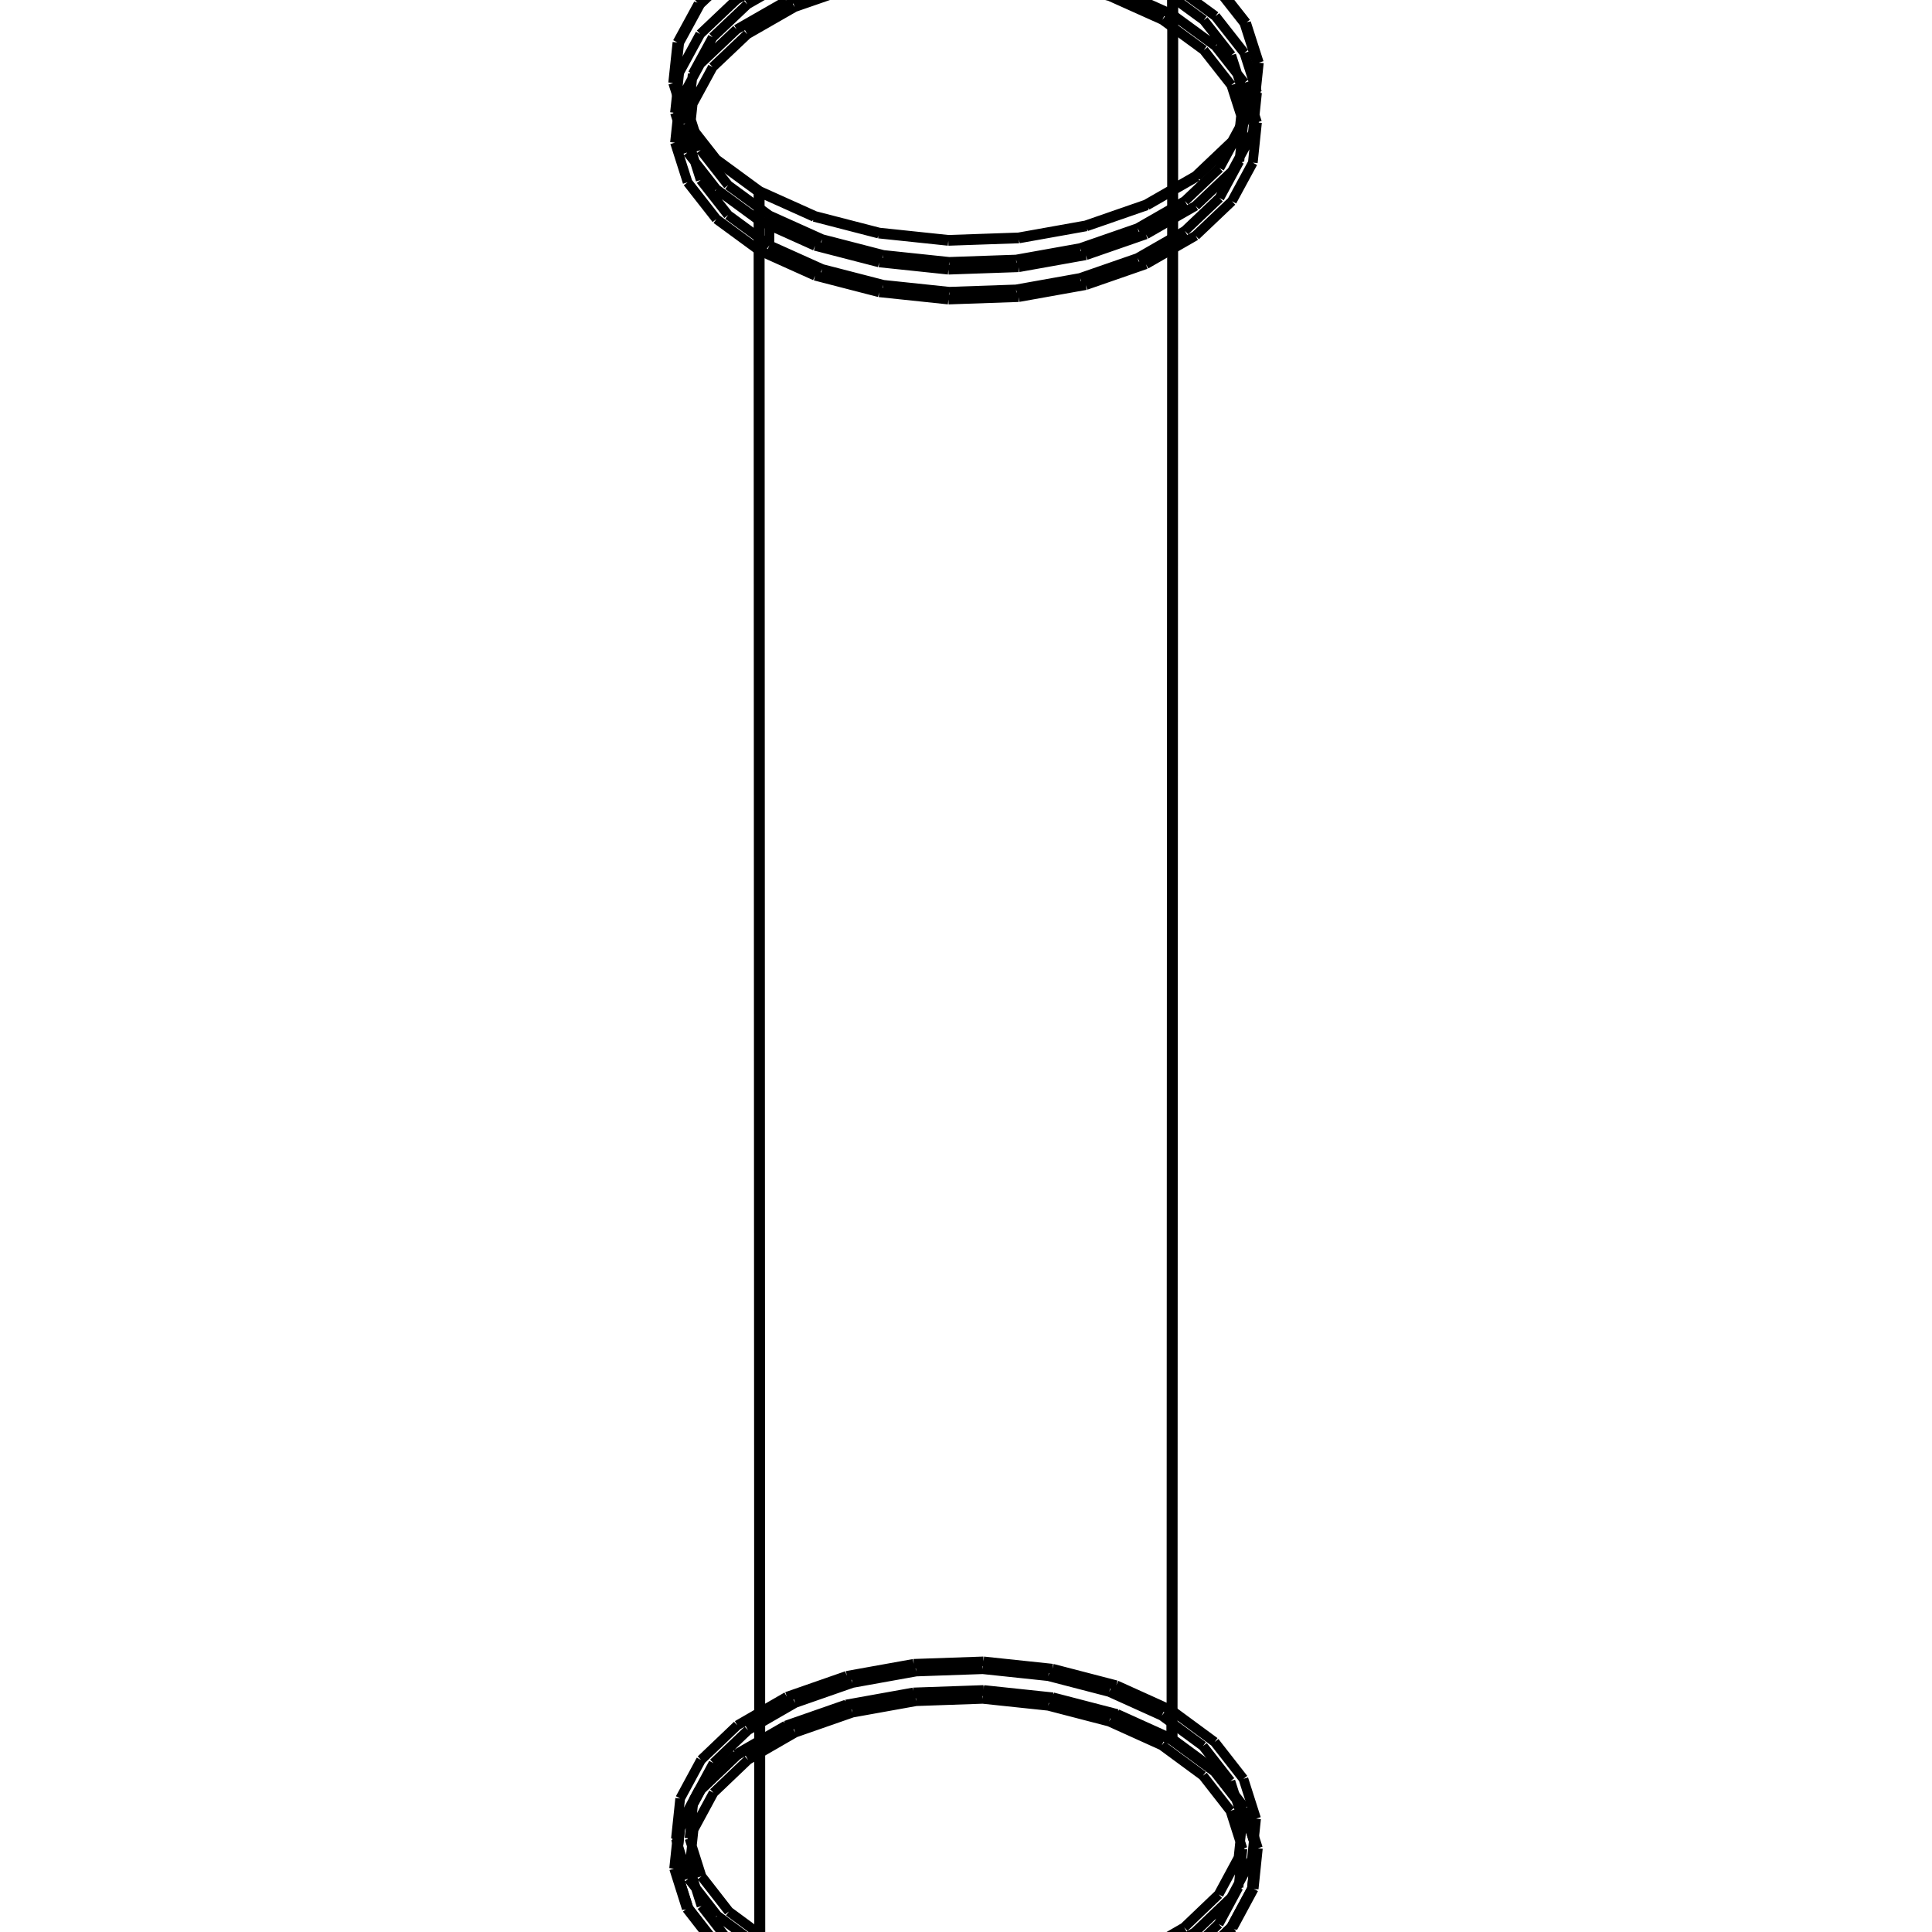
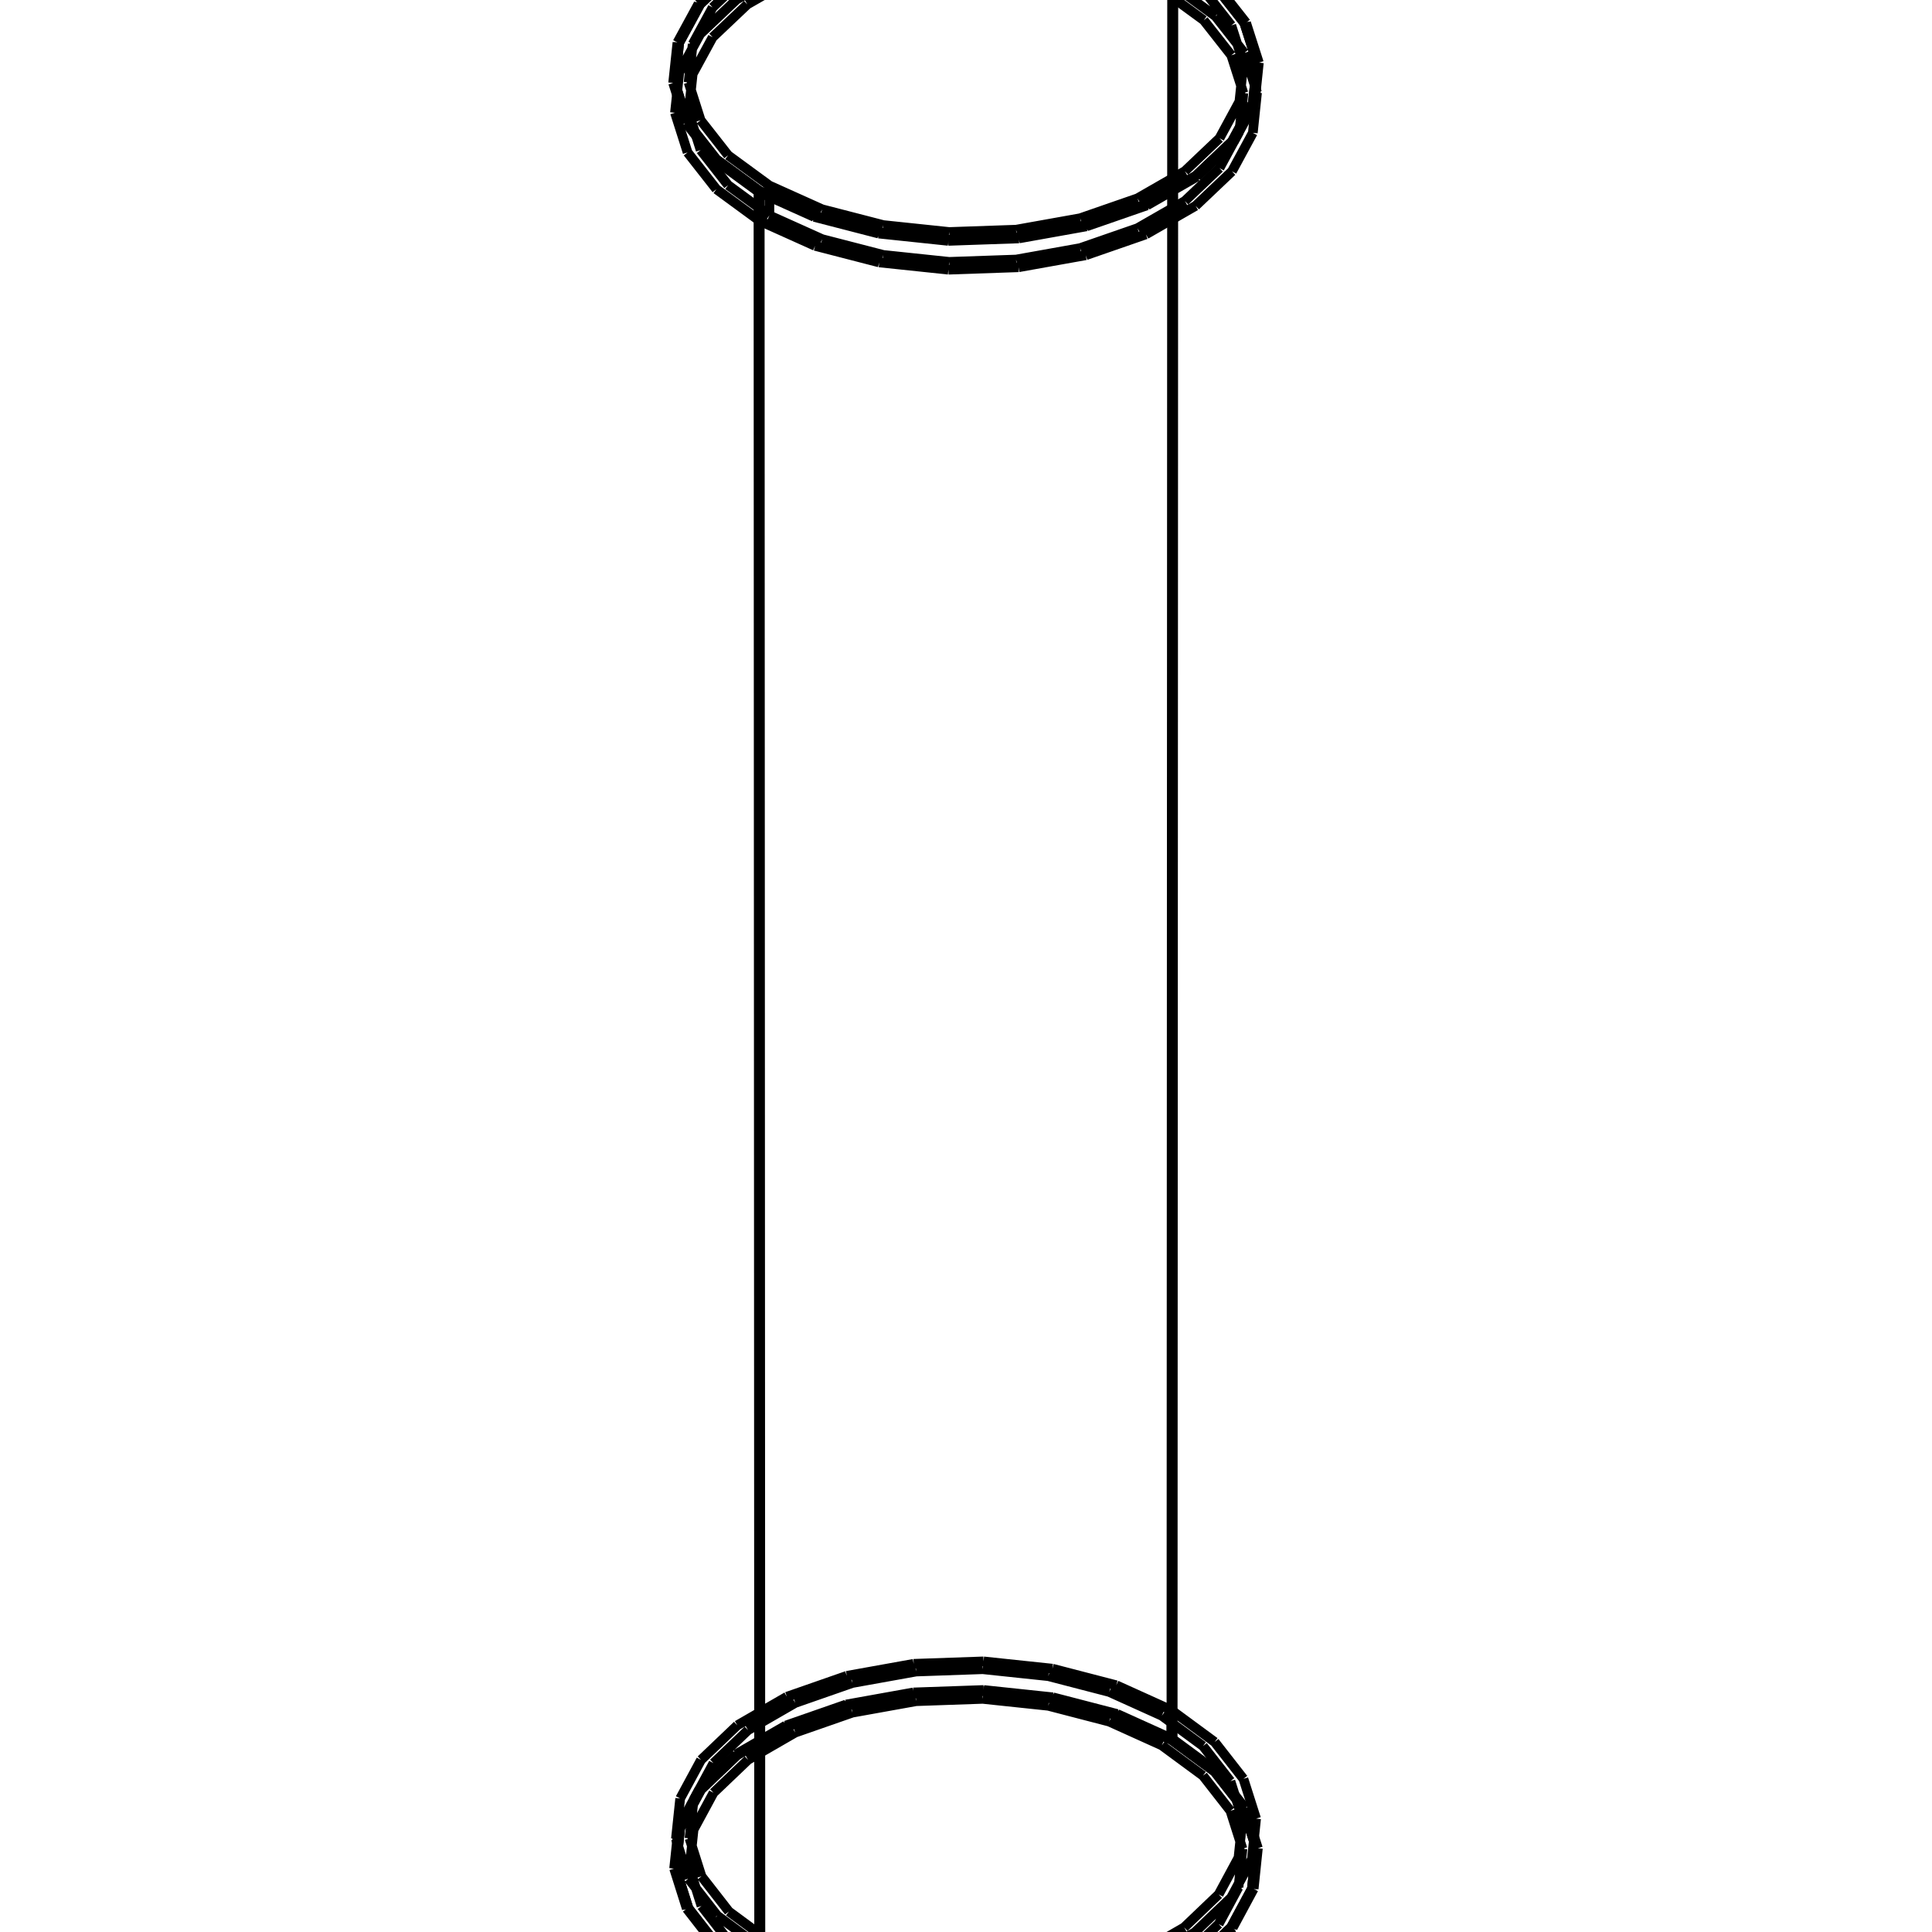
<svg xmlns="http://www.w3.org/2000/svg" viewBox="0 0 800 800">
-   <path d="M485.333,5.93 L485.338,-6.429 M485.338,-6.429 L503.292,6.701 M503.292,6.701 L515.249,21.916 M515.249,21.916 L520.513,38.333 M520.513,38.333 L518.773,54.997 M518.773,54.997 L510.129,70.941 M510.129,70.941 L495.081,85.236 M495.081,85.236 L474.5,97.051 M474.5,97.051 L449.583,105.696 M449.583,105.696 L421.781,110.668 M421.781,110.668 L392.71,111.678 M392.71,111.678 L364.065,108.665 M364.065,108.665 L337.511,101.806 M337.511,101.806 L314.595,91.5 M314.595,91.5 L296.65,78.349 M296.65,78.349 L284.717,63.119 M284.717,63.119 L279.487,46.695 M279.487,46.695 L281.263,30.033 M281.263,30.033 L289.937,14.101 M289.937,14.101 L305.003,-0.175 M305.003,-0.175 L325.583,-11.969 M325.583,-11.969 L350.483,-20.596 M350.483,-20.596 L378.255,-25.557 M378.255,-25.557 L407.29,-26.563 M407.29,-26.563 L435.901,-23.558 M435.901,-23.558 L462.431,-16.714 M462.431,-16.714 L485.338,-6.429 M485.333,5.93 L462.427,-4.356 M462.427,-4.356 L435.899,-11.199 M435.899,-11.199 L407.289,-14.205 M407.289,-14.205 L378.257,-13.198 M378.257,-13.198 L350.486,-8.238 M350.486,-8.238 L325.587,0.39 M325.587,0.39 L305.008,12.184 M305.008,12.184 L289.943,26.462 M289.943,26.462 L281.269,42.394 M281.269,42.394 L279.494,59.057 M279.494,59.057 L284.723,75.482 M284.723,75.482 L296.656,90.713 M296.656,90.713 L314.6,103.865 M314.6,103.865 L337.515,114.171 M337.515,114.171 L364.067,121.031 M364.067,121.031 L392.711,124.044 M392.711,124.044 L421.78,123.034 M421.78,123.034 L449.581,118.062 M449.581,118.062 L474.496,109.416 M474.496,109.416 L495.075,97.601 M495.075,97.601 L510.123,83.305 M510.123,83.305 L518.767,67.36 M518.767,67.36 L520.506,50.695 M520.506,50.695 L515.243,34.277 M515.243,34.277 L503.286,19.062 M503.286,19.062 L485.333,5.93 M318.605,101.568 L301.502,89.033 M301.502,89.033 L290.128,74.516 M290.128,74.516 L285.143,58.861 M285.143,58.861 L286.835,42.979 M286.835,42.979 L295.101,27.793 M295.101,27.793 L309.459,14.185 M309.459,14.185 L329.074,2.943 M329.074,2.943 L352.805,-5.281 M352.805,-5.281 L379.275,-10.009 M379.275,-10.009 L406.948,-10.969 M406.948,-10.969 L434.218,-8.104 M434.218,-8.104 L459.503,-1.581 M459.503,-1.581 L481.335,8.223 M481.335,8.223 L498.446,20.74 M498.446,20.74 L509.842,35.243 M509.842,35.243 L514.858,50.891 M514.858,50.891 L513.199,66.775 M513.199,66.775 L504.96,81.972 M504.96,81.972 L490.617,95.597 M490.617,95.597 L471.002,106.858 M471.002,106.858 L447.256,115.098 M447.256,115.098 L420.758,119.838 M420.758,119.838 L393.053,120.799 M393.053,120.799 L365.752,117.928 M365.752,117.928 L340.445,111.39 M340.445,111.39 L318.605,101.568 M318.605,101.568 L318.601,89.203 M318.601,89.203 L340.442,99.025 M340.442,99.025 L365.75,105.562 M365.75,105.562 L393.053,108.434 M393.053,108.434 L420.76,107.472 M420.76,107.472 L447.258,102.733 M447.258,102.733 L471.006,94.493 M471.006,94.493 L490.622,83.233 M490.622,83.233 L504.966,69.608 M504.966,69.608 L513.206,54.412 M513.206,54.412 L514.864,38.529 M514.864,38.529 L509.848,22.882 M509.848,22.882 L498.452,8.38 M498.452,8.38 L481.339,-4.136 M481.339,-4.136 L459.506,-13.939 M459.506,-13.939 L434.22,-20.462 M434.22,-20.462 L406.948,-23.327 M406.948,-23.327 L379.274,-22.368 M379.274,-22.368 L352.803,-17.639 M352.803,-17.639 L329.07,-9.416 M329.07,-9.416 L309.454,1.825 M309.454,1.825 L295.095,15.433 M295.095,15.433 L286.828,30.618 M286.828,30.618 L285.137,46.499 M285.137,46.499 L290.122,62.153 M290.122,62.153 L301.496,76.669 M301.496,76.669 L318.601,89.203" stroke="black" stroke-width="4" fill="red" />
+   <path d="M485.338,-6.429 L485.342,-18.79 M485.342,-18.79 L503.298,-5.66 M503.298,-5.66 L515.256,9.554 M515.256,9.554 L520.519,25.97 M520.519,25.97 L518.78,42.633 M518.78,42.633 L510.136,58.576 M510.136,58.576 L495.086,72.87 M495.086,72.87 L474.504,84.684 M474.504,84.684 L449.586,93.329 M449.586,93.329 L421.782,98.301 M421.782,98.301 L392.71,99.31 M392.71,99.31 L364.063,96.298 M364.063,96.298 L337.508,89.439 M337.508,89.439 L314.591,79.134 M314.591,79.134 L296.644,65.984 M296.644,65.984 L284.71,50.754 M284.71,50.754 L279.481,34.331 M279.481,34.331 L281.256,17.67 M281.256,17.67 L289.931,1.739 M289.931,1.739 L304.997,-12.536 M304.997,-12.536 L325.579,-24.329 M325.579,-24.329 L350.48,-32.956 M350.48,-32.956 L378.254,-37.916 M378.254,-37.916 L407.29,-38.923 M407.29,-38.923 L435.903,-35.917 M435.903,-35.917 L462.434,-29.074 M462.434,-29.074 L485.342,-18.79 M485.338,-6.429 L462.431,-16.714 M462.431,-16.714 L435.901,-23.558 M435.901,-23.558 L407.29,-26.563 M407.29,-26.563 L378.255,-25.557 M378.255,-25.557 L350.483,-20.596 M350.483,-20.596 L325.583,-11.969 M325.583,-11.969 L305.003,-0.175 M305.003,-0.175 L289.937,14.101 M289.937,14.101 L281.263,30.033 M281.263,30.033 L279.487,46.695 M279.487,46.695 L284.717,63.119 M284.717,63.119 L296.65,78.349 M296.65,78.349 L314.595,91.5 M314.595,91.5 L337.511,101.806 M337.511,101.806 L364.065,108.665 M364.065,108.665 L392.71,111.678 M392.71,111.678 L421.781,110.668 M421.781,110.668 L449.583,105.696 M449.583,105.696 L474.5,97.051 M474.5,97.051 L495.081,85.236 M495.081,85.236 L510.129,70.941 M510.129,70.941 L518.773,54.997 M518.773,54.997 L520.513,38.333 M520.513,38.333 L515.249,21.916 M515.249,21.916 L503.292,6.701 M503.292,6.701 L485.338,-6.429 M318.601,89.203 L301.496,76.669 M301.496,76.669 L290.122,62.153 M290.122,62.153 L285.137,46.499 M285.137,46.499 L286.828,30.618 M286.828,30.618 L295.095,15.433 M295.095,15.433 L309.454,1.825 M309.454,1.825 L329.07,-9.416 M329.07,-9.416 L352.803,-17.639 M352.803,-17.639 L379.274,-22.368 M379.274,-22.368 L406.948,-23.327 M406.948,-23.327 L434.22,-20.462 M434.22,-20.462 L459.506,-13.939 M459.506,-13.939 L481.339,-4.136 M481.339,-4.136 L498.452,8.38 M498.452,8.38 L509.848,22.882 M509.848,22.882 L514.864,38.529 M514.864,38.529 L513.206,54.412 M513.206,54.412 L504.966,69.608 M504.966,69.608 L490.622,83.233 M490.622,83.233 L471.006,94.493 M471.006,94.493 L447.258,102.733 M447.258,102.733 L420.76,107.472 M420.76,107.472 L393.053,108.434 M393.053,108.434 L365.75,105.562 M365.75,105.562 L340.442,99.025 M340.442,99.025 L318.601,89.203 M318.601,89.203 L318.596,76.837 M318.596,76.837 L340.439,86.658 M340.439,86.658 L365.748,93.195 M365.748,93.195 L393.052,96.066 M393.052,96.066 L420.761,95.105 M420.761,95.105 L447.261,90.366 M447.261,90.366 L471.01,82.127 M471.01,82.127 L490.627,70.867 M490.627,70.867 L504.972,57.243 M504.972,57.243 L513.212,42.048 M513.212,42.048 L514.871,26.166 M514.871,26.166 L509.854,10.519 M509.854,10.519 L498.457,-3.982 M498.457,-3.982 L481.344,-16.497 M481.344,-16.497 L459.509,-26.3 M459.509,-26.3 L434.222,-32.822 M434.222,-32.822 L406.949,-35.687 M406.949,-35.687 L379.273,-34.727 M379.273,-34.727 L352.8,-29.999 M352.8,-29.999 L329.066,-21.777 M329.066,-21.777 L309.449,-10.536 M309.449,-10.536 L295.089,3.071 M295.089,3.071 L286.822,18.255 M286.822,18.255 L285.13,34.135 M285.13,34.135 L290.116,49.788 M290.116,49.788 L301.491,64.304 M301.491,64.304 L318.596,76.837" stroke="black" stroke-width="4" fill="red" />
  <path d="M485.058,720.421 L485.063,708.141 M485.063,708.141 L502.959,721.315 M502.959,721.315 L514.878,736.58 M514.878,736.58 L520.124,753.05 M520.124,753.05 L518.391,769.768 M518.391,769.768 L509.775,785.764 M509.775,785.764 L494.774,800.106 M494.774,800.106 L474.26,811.959 M474.26,811.959 L449.424,820.633 M449.424,820.633 L421.711,825.621 M421.711,825.621 L392.734,826.634 M392.734,826.634 L364.18,823.611 M364.18,823.611 L337.713,816.73 M337.713,816.73 L314.871,806.391 M314.871,806.391 L296.983,793.197 M296.983,793.197 L285.088,777.916 M285.088,777.916 L279.876,761.439 M279.876,761.439 L281.645,744.723 M281.645,744.723 L290.291,728.739 M290.291,728.739 L305.309,714.416 M305.309,714.416 L325.823,702.583 M325.823,702.583 L350.642,693.928 M350.642,693.928 L378.325,688.951 M378.325,688.951 L407.266,687.942 M407.266,687.942 L435.786,690.957 M435.786,690.957 L462.23,697.823 M462.23,697.823 L485.063,708.141 M485.058,720.421 L462.226,710.102 M462.226,710.102 L435.784,703.236 M435.784,703.236 L407.266,700.22 M407.266,700.22 L378.327,701.23 M378.327,701.23 L350.645,706.207 M350.645,706.207 L325.827,714.863 M325.827,714.863 L305.314,726.696 M305.314,726.696 L290.297,741.02 M290.297,741.02 L281.652,757.005 M281.652,757.005 L279.882,773.722 M279.882,773.722 L285.095,790.2 M285.095,790.2 L296.989,805.481 M296.989,805.481 L314.876,818.676 M314.876,818.676 L337.716,829.016 M337.716,829.016 L364.182,835.897 M364.182,835.897 L392.734,838.92 M392.734,838.92 L421.709,837.908 M421.709,837.908 L449.421,832.919 M449.421,832.919 L474.256,824.245 M474.256,824.245 L494.769,812.391 M494.769,812.391 L509.768,798.048 M509.768,798.048 L518.384,782.052 M518.384,782.052 L520.118,765.332 M520.118,765.332 L514.872,748.861 M514.872,748.861 L502.953,733.595 M502.953,733.595 L485.058,720.421 M318.868,816.371 L301.819,803.795 M301.819,803.795 L290.482,789.231 M290.482,789.231 L285.513,773.525 M285.513,773.525 L287.199,757.591 M287.199,757.591 L295.439,742.356 M295.439,742.356 L309.751,728.703 M309.751,728.703 L329.303,717.424 M329.303,717.424 L352.957,709.174 M352.957,709.174 L379.342,704.43 M379.342,704.43 L406.926,703.467 M406.926,703.467 L434.108,706.341 M434.108,706.341 L459.311,712.886 M459.311,712.886 L481.073,722.722 M481.073,722.722 L498.129,735.279 M498.129,735.279 L509.488,749.83 M509.488,749.83 L514.488,765.529 M514.488,765.529 L512.834,781.464 M512.834,781.464 L504.622,796.711 M504.622,796.711 L490.325,810.381 M490.325,810.381 L470.773,821.679 M470.773,821.679 L447.103,829.946 M447.103,829.946 L420.691,834.7 M420.691,834.7 L393.075,835.665 M393.075,835.665 L365.863,832.784 M365.863,832.784 L340.637,826.226 M340.637,826.226 L318.868,816.371 M318.868,816.371 L318.863,804.086 M318.863,804.086 L340.634,813.94 M340.634,813.94 L365.861,820.498 M365.861,820.498 L393.075,823.379 M393.075,823.379 L420.693,822.414 M420.693,822.414 L447.106,817.66 M447.106,817.66 L470.777,809.393 M470.777,809.393 L490.33,798.096 M490.33,798.096 L504.628,784.427 M504.628,784.427 L512.841,769.181 M512.841,769.181 L514.494,753.246 M514.494,753.246 L509.494,737.548 M509.494,737.548 L498.135,722.999 M498.135,722.999 L481.077,710.442 M481.077,710.442 L459.314,700.606 M459.314,700.606 L434.11,694.062 M434.11,694.062 L406.926,691.188 M406.926,691.188 L379.341,692.151 M379.341,692.151 L352.955,696.894 M352.955,696.894 L329.299,705.144 M329.299,705.144 L309.746,716.422 M309.746,716.422 L295.433,730.075 M295.433,730.075 L287.193,745.31 M287.193,745.31 L285.507,761.242 M285.507,761.242 L290.476,776.947 M290.476,776.947 L301.814,791.511 M301.814,791.511 L318.863,804.086" stroke="black" stroke-width="4" fill="red" />
  <path d="M485.589,720.114 L485.876,-19.096 M314.343,818.983 L314.057,79.44 M485.589,720.114 L503.597,733.371 M503.597,733.371 L515.589,748.732 M515.589,748.732 L520.868,765.306 M520.868,765.306 L519.124,782.13 M519.124,782.13 L510.455,798.226 M510.455,798.226 L495.361,812.659 M495.361,812.659 L474.72,824.587 M474.72,824.587 L449.73,833.315 M449.73,833.315 L421.845,838.335 M421.845,838.335 L392.689,839.354 M392.689,839.354 L363.958,836.312 M363.958,836.312 L337.327,829.388 M337.327,829.388 L314.343,818.983 M485.876,-19.096 L503.943,-5.884 M503.943,-5.884 L515.976,9.425 M515.976,9.425 L521.273,25.944 M521.273,25.944 L519.523,42.711 M519.523,42.711 L510.824,58.753 M510.824,58.753 L495.68,73.137 M495.68,73.137 L474.97,85.025 M474.97,85.025 L449.896,93.724 M449.896,93.724 L421.918,98.727 M421.918,98.727 L392.664,99.743 M392.664,99.743 L363.838,96.711 M363.838,96.711 L337.117,89.81 M337.117,89.81 L314.057,79.44 M314.343,818.983 L296.345,805.706 M296.345,805.706 L284.376,790.329 M284.376,790.329 L279.132,773.748 M279.132,773.748 L280.912,756.926 M280.912,756.926 L289.612,740.842 M289.612,740.842 L304.722,726.428 M304.722,726.428 L325.364,714.521 M325.364,714.521 L350.337,705.812 M350.337,705.812 L378.191,700.804 M378.191,700.804 L407.311,699.787 M407.311,699.787 L436.007,702.822 M436.007,702.822 L462.615,709.731 M462.615,709.731 L485.589,720.114 M314.057,79.44 L295.998,66.208 M295.998,66.208 L283.99,50.883 M283.99,50.883 L278.727,34.357 M278.727,34.357 L280.514,17.592 M280.514,17.592 L289.243,1.562 M289.243,1.562 L304.404,-12.803 M304.404,-12.803 L325.114,-24.67 M325.114,-24.67 L350.171,-33.35 M350.171,-33.35 L378.118,-38.341 M378.118,-38.341 L407.336,-39.354 M407.336,-39.354 L436.128,-36.33 M436.128,-36.33 L462.824,-29.444 M462.824,-29.444 L485.876,-19.096 M314.876,818.676 L314.591,79.134 M485.058,720.421 L485.342,-18.79 M314.876,818.676 L296.989,805.481 M296.989,805.481 L285.095,790.2 M285.095,790.2 L279.882,773.722 M279.882,773.722 L281.652,757.005 M281.652,757.005 L290.297,741.02 M290.297,741.02 L305.314,726.696 M305.314,726.696 L325.827,714.863 M325.827,714.863 L350.645,706.207 M350.645,706.207 L378.327,701.23 M378.327,701.23 L407.266,700.22 M407.266,700.22 L435.784,703.236 M435.784,703.236 L462.226,710.102 M462.226,710.102 L485.058,720.421 M314.591,79.134 L296.644,65.984 M296.644,65.984 L284.71,50.754 M284.71,50.754 L279.481,34.331 M279.481,34.331 L281.256,17.67 M281.256,17.67 L289.931,1.739 M289.931,1.739 L304.997,-12.536 M304.997,-12.536 L325.579,-24.329 M325.579,-24.329 L350.48,-32.956 M350.48,-32.956 L378.254,-37.916 M378.254,-37.916 L407.29,-38.923 M407.29,-38.923 L435.903,-35.917 M435.903,-35.917 L462.434,-29.074 M462.434,-29.074 L485.342,-18.79 M485.058,720.421 L502.953,733.595 M502.953,733.595 L514.872,748.861 M514.872,748.861 L520.118,765.332 M520.118,765.332 L518.384,782.052 M518.384,782.052 L509.768,798.048 M509.768,798.048 L494.769,812.391 M494.769,812.391 L474.256,824.245 M474.256,824.245 L449.421,832.919 M449.421,832.919 L421.709,837.908 M421.709,837.908 L392.734,838.92 M392.734,838.92 L364.182,835.897 M364.182,835.897 L337.716,829.016 M337.716,829.016 L314.876,818.676 M485.342,-18.79 L503.298,-5.66 M503.298,-5.66 L515.256,9.554 M515.256,9.554 L520.519,25.97 M520.519,25.97 L518.78,42.633 M518.78,42.633 L510.136,58.576 M510.136,58.576 L495.086,72.87 M495.086,72.87 L474.504,84.684 M474.504,84.684 L449.586,93.329 M449.586,93.329 L421.782,98.301 M421.782,98.301 L392.71,99.31 M392.71,99.31 L364.063,96.298 M364.063,96.298 L337.508,89.439 M337.508,89.439 L314.591,79.134" stroke="black" stroke-width="4" fill="red" />
</svg>
